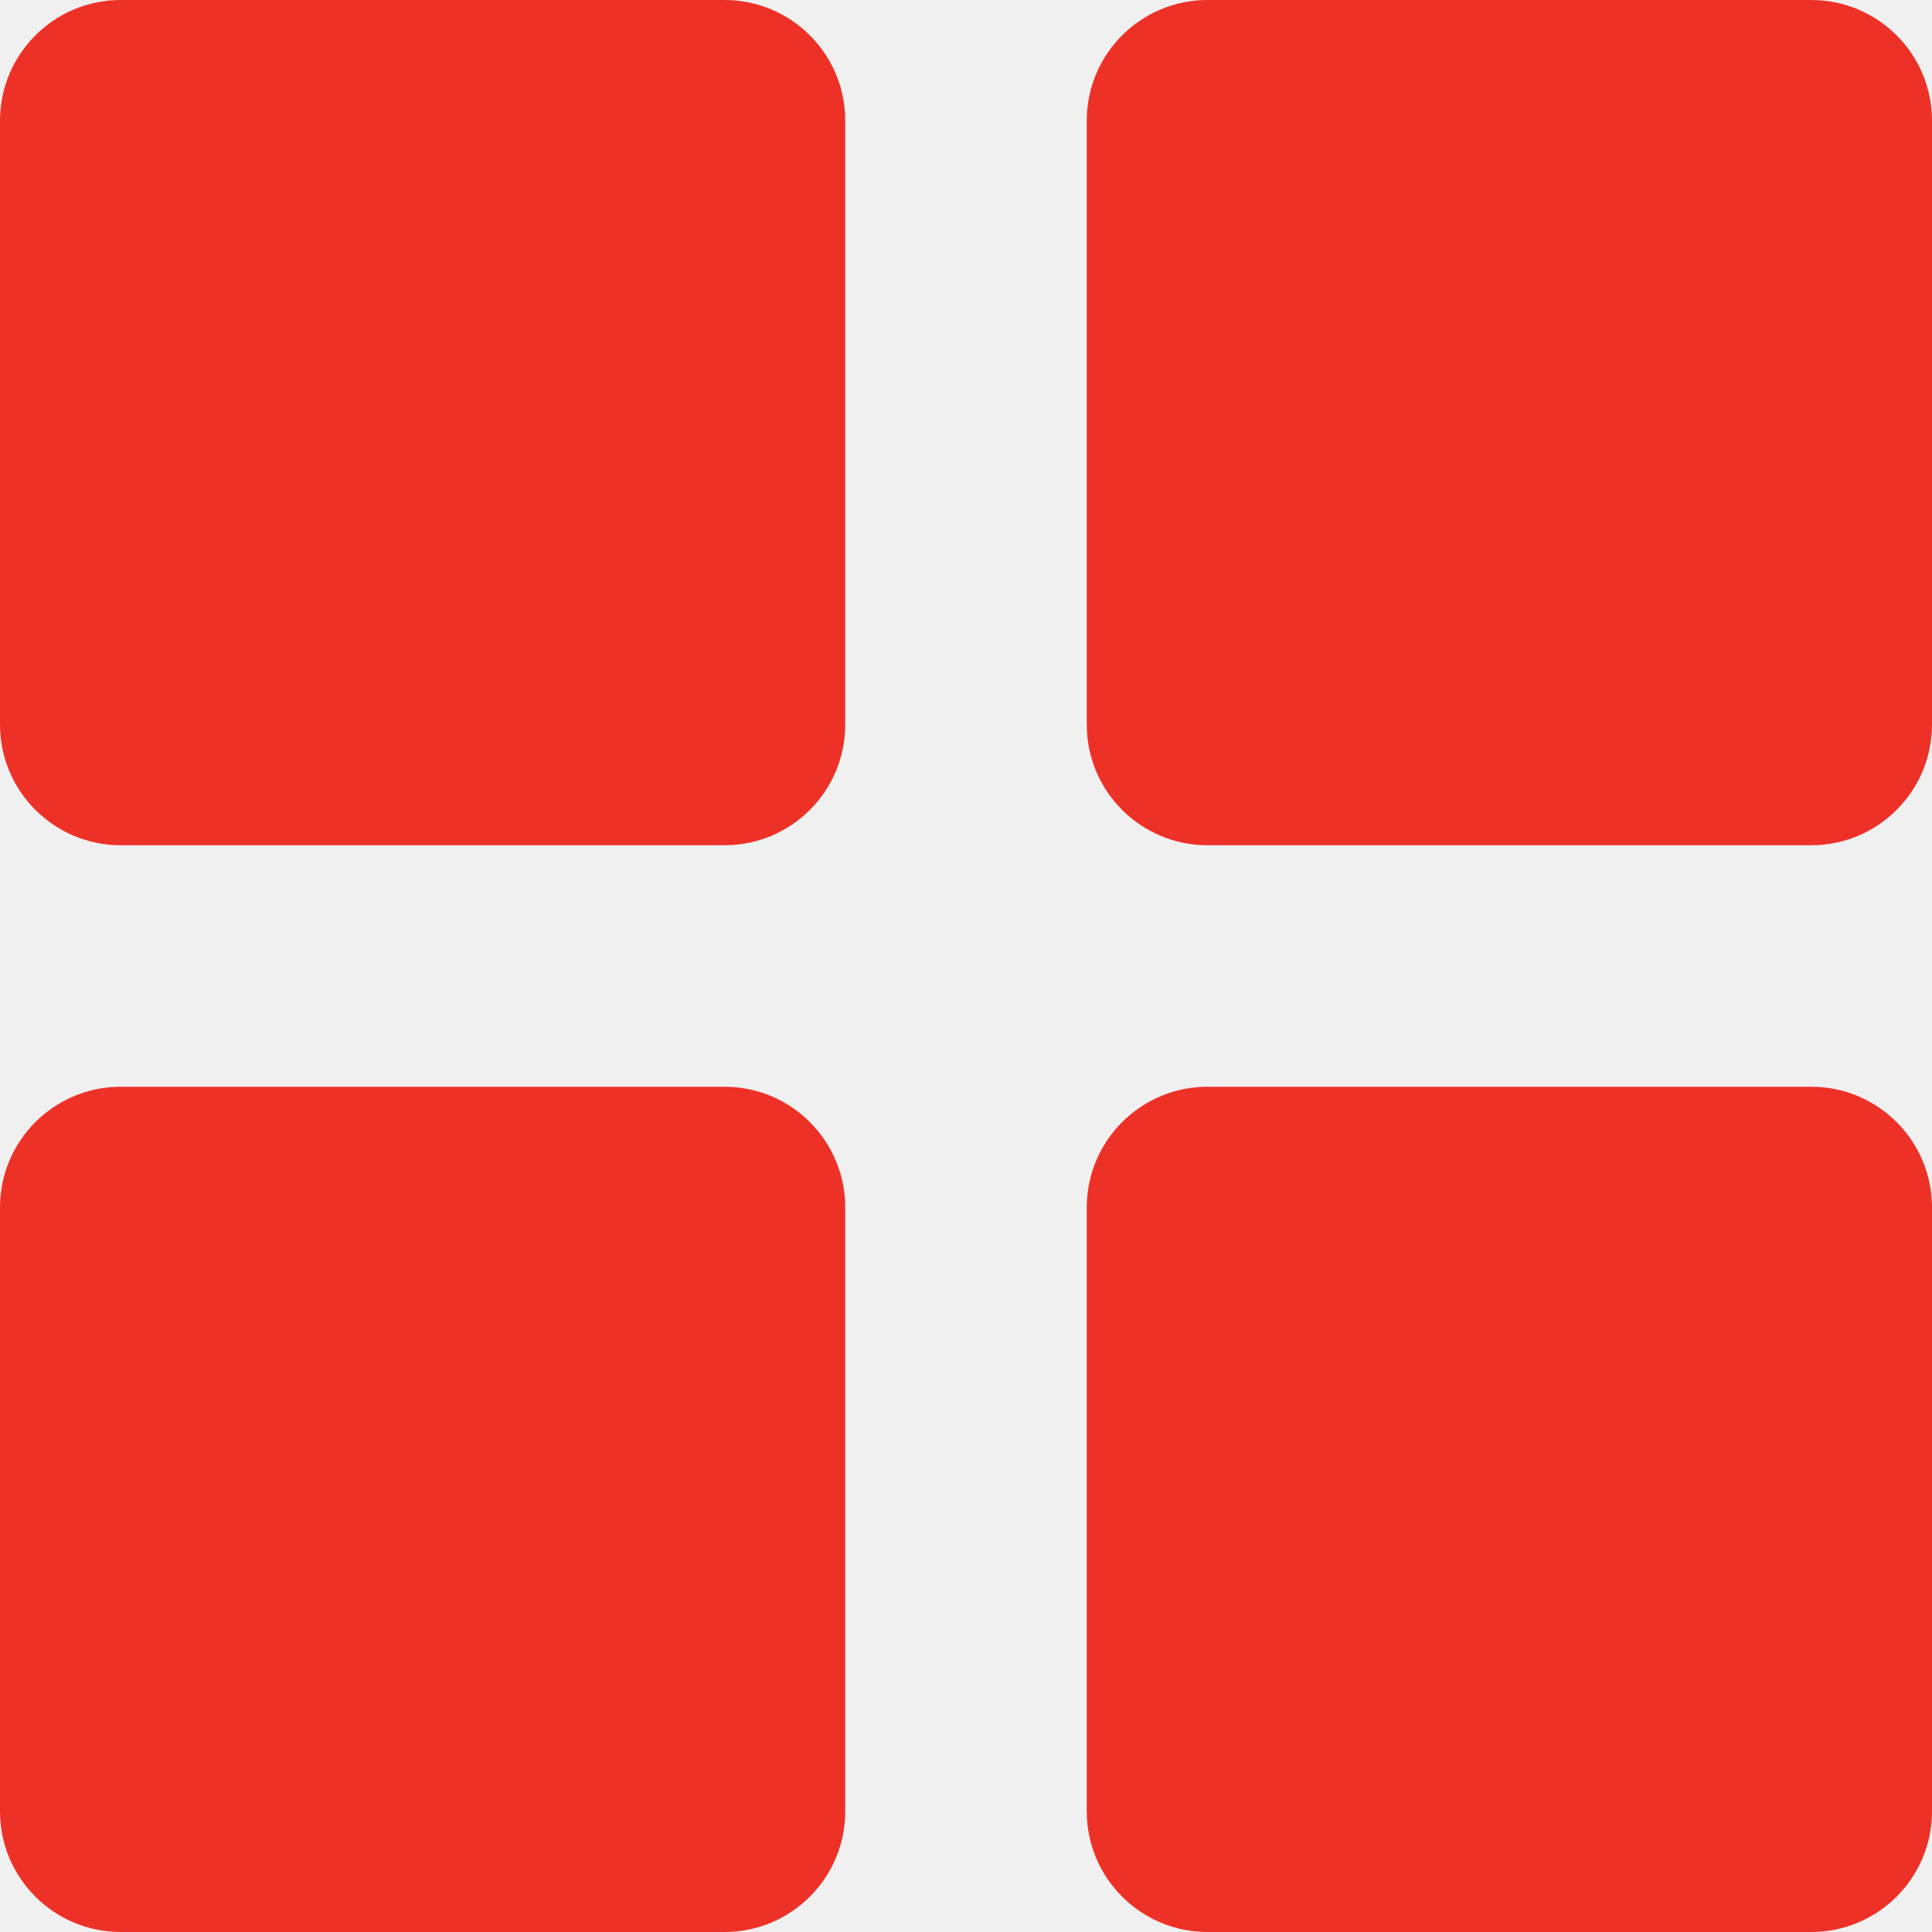
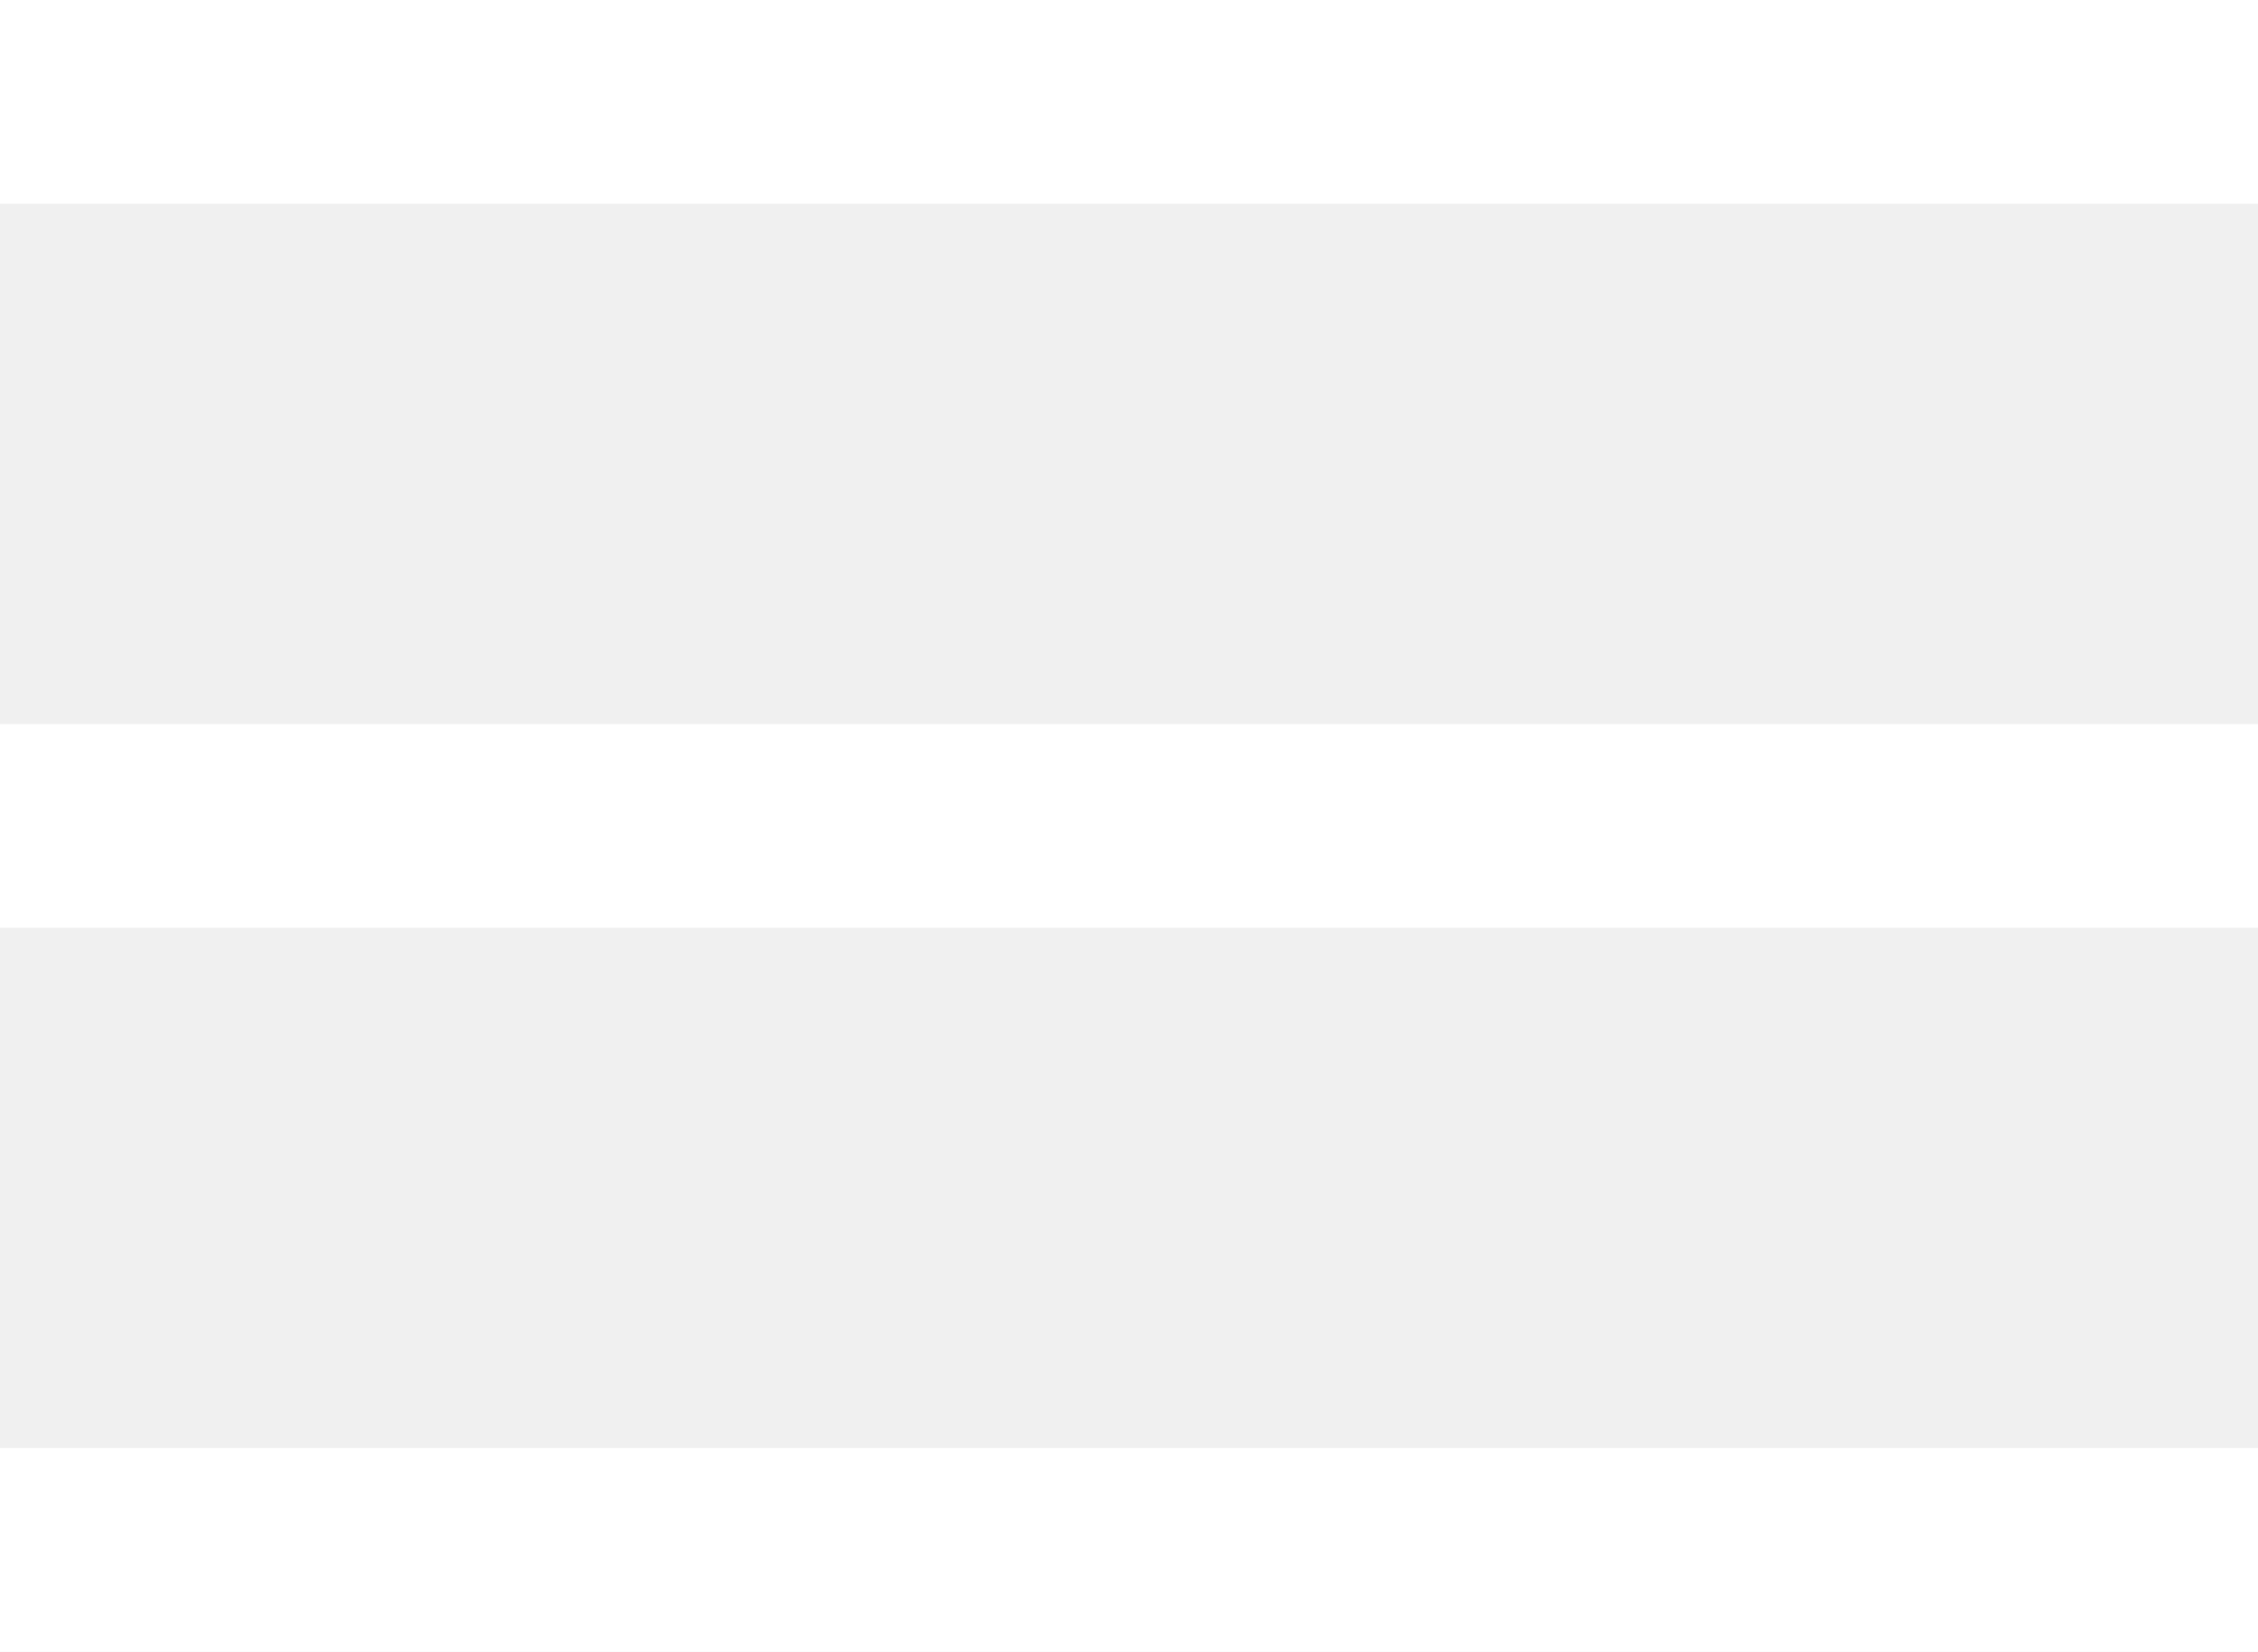
- <svg xmlns="http://www.w3.org/2000/svg" width="16" height="16" viewBox="0 0 16 16">
-   <g id="menu_icon" data-name="menu icon" transform="translate(-1620 -969)">
-     <rect id="Rectangle_51" data-name="Rectangle 51" width="7" height="7" rx="1" transform="translate(1620 969)" fill="#ed3127" />
-     <rect id="Rectangle_54" data-name="Rectangle 54" width="7" height="7" rx="1" transform="translate(1620 978)" fill="#ed3127" />
-     <rect id="Rectangle_52" data-name="Rectangle 52" width="7" height="7" rx="1" transform="translate(1629 969)" fill="#ed3127" />
-     <rect id="Rectangle_53" data-name="Rectangle 53" width="7" height="7" rx="1" transform="translate(1629 978)" fill="#ed3127" />
+ <svg xmlns="http://www.w3.org/2000/svg" width="22.171" height="16.219" viewBox="0 0 22.171 16.219">
+   <g transform="translate(-1015.763 -29.391)">
+     <line class="line top" x1="22.171" transform="translate(1015.763 30.391)" fill="none" stroke="#fff" stroke-miterlimit="10" stroke-width="2" />
+     <line class="line middle" x1="22.171" transform="translate(1015.763 37.5)" fill="none" stroke="#fff" stroke-miterlimit="10" stroke-width="2" />
+     <line class="line bottom" x1="22.171" transform="translate(1015.763 44.609)" fill="none" stroke="#fff" stroke-miterlimit="10" stroke-width="2" />
  </g>
</svg>
